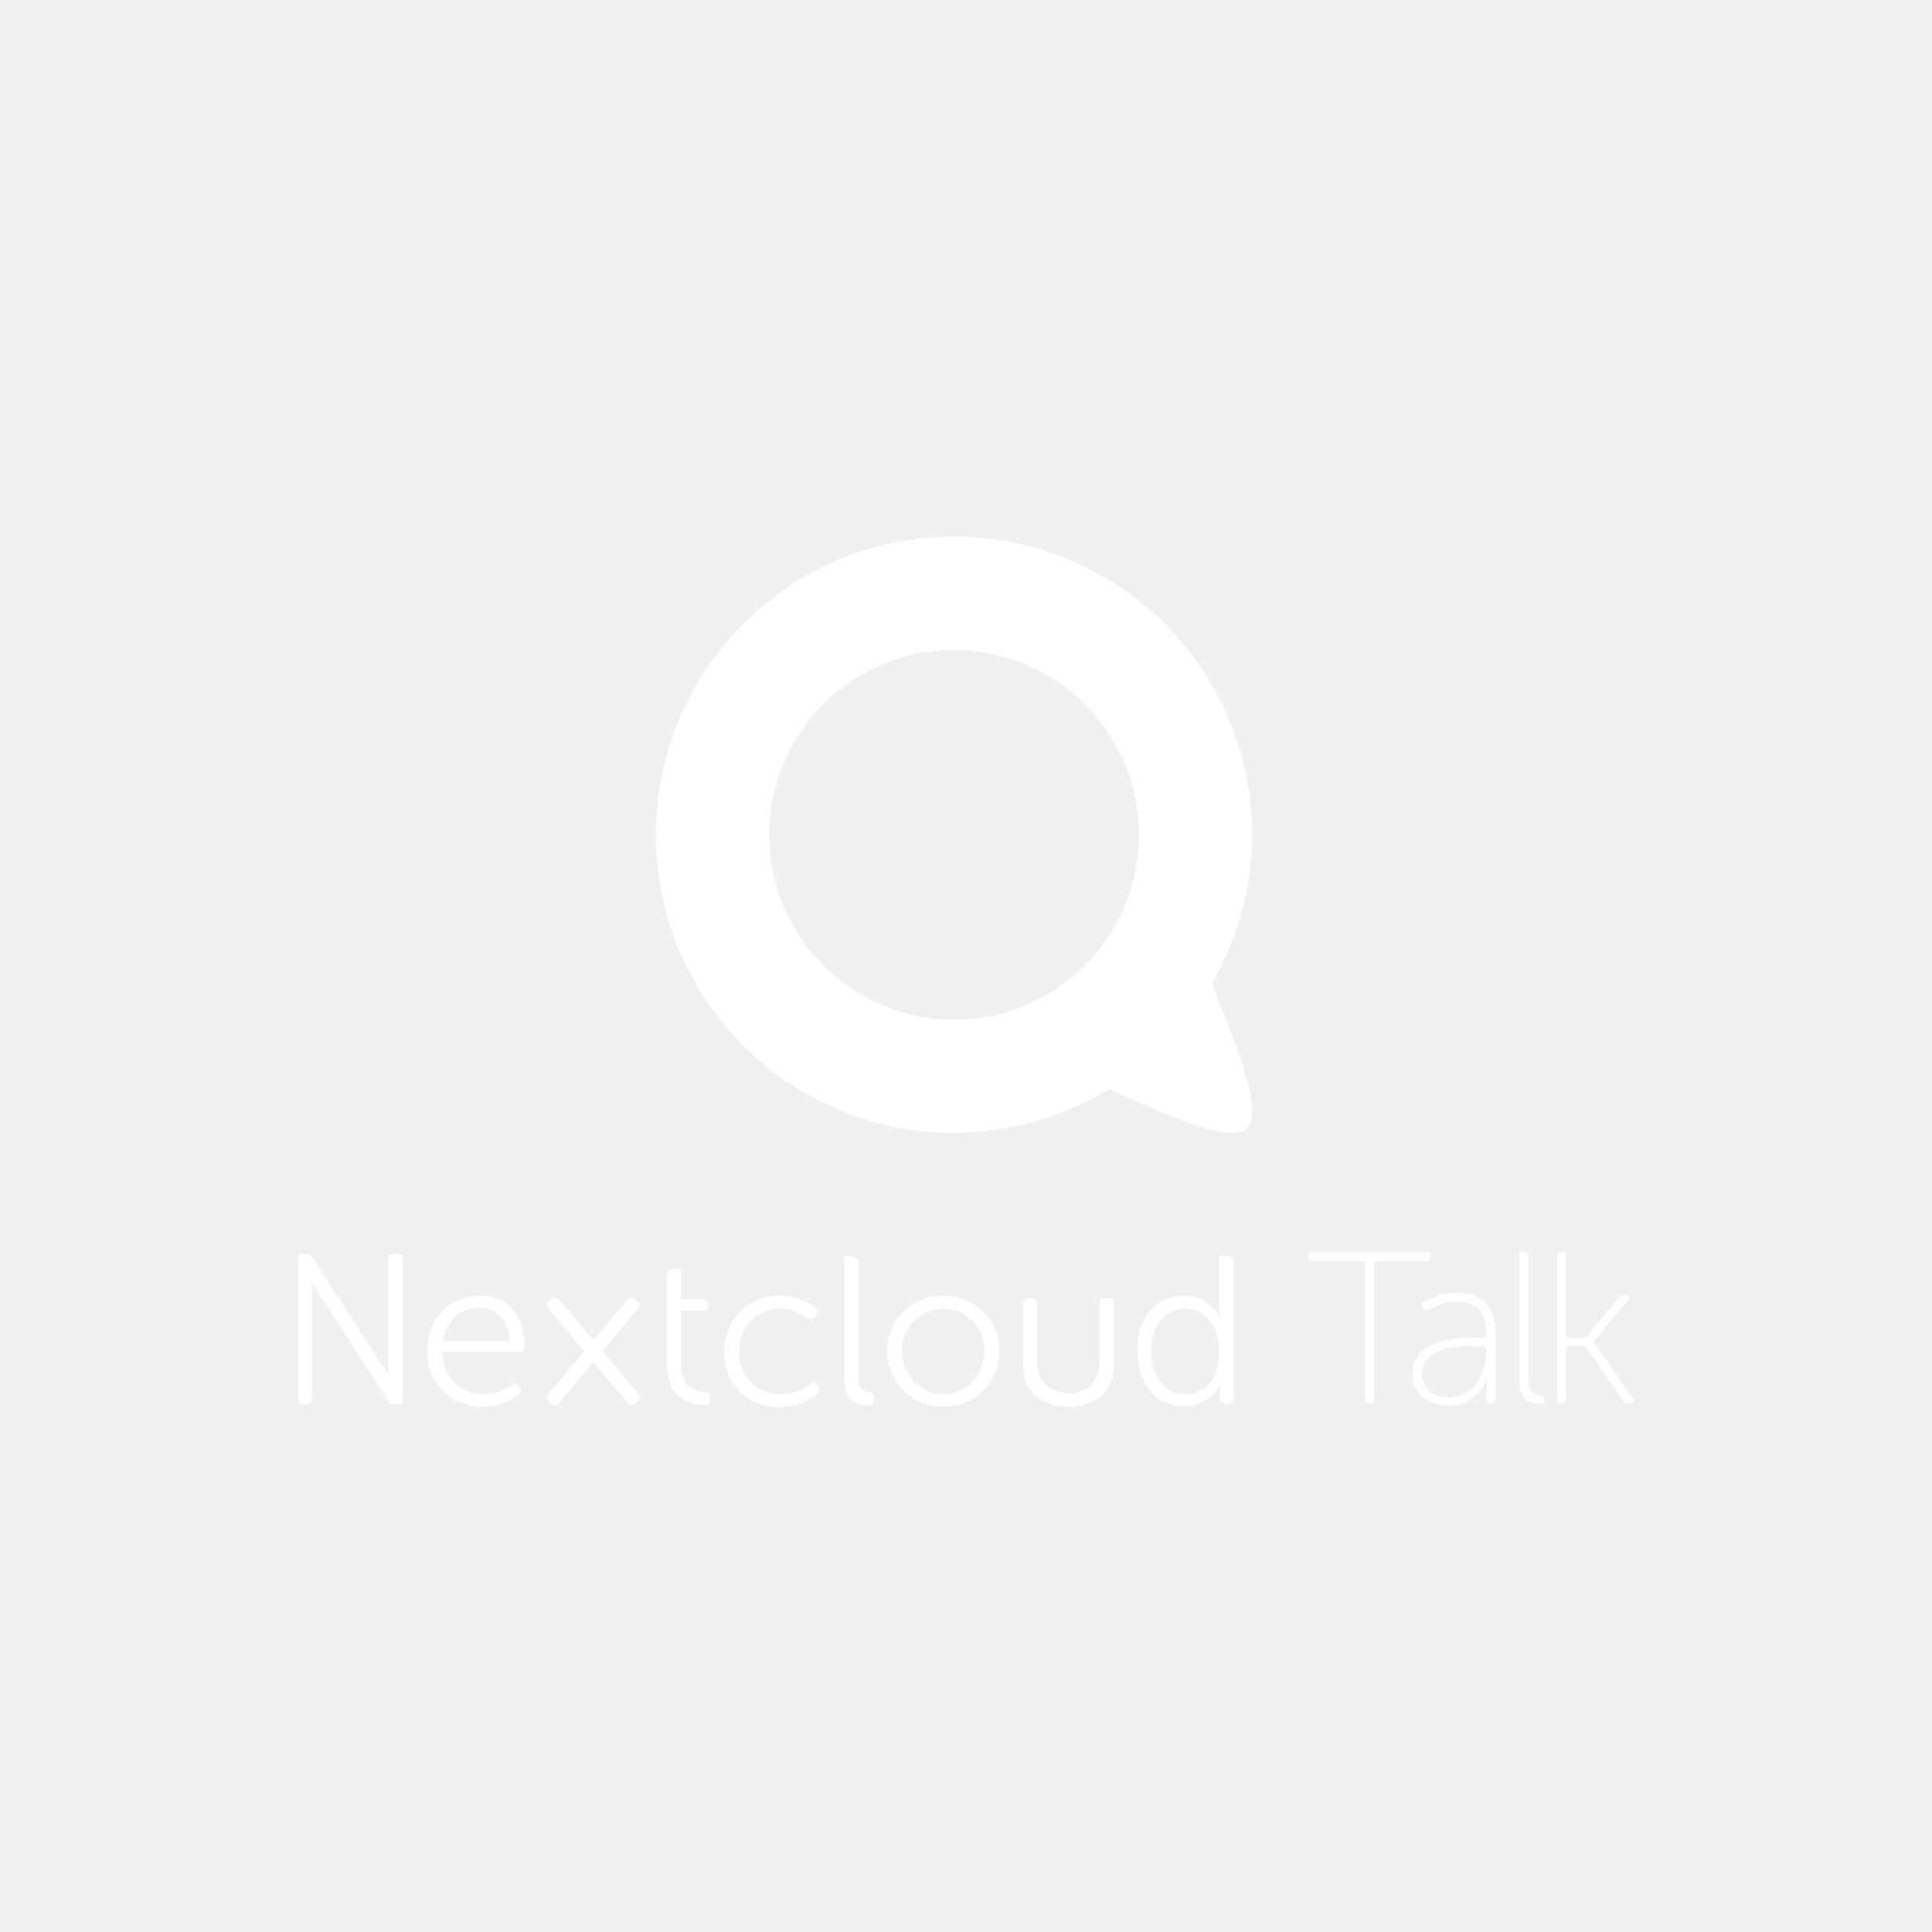
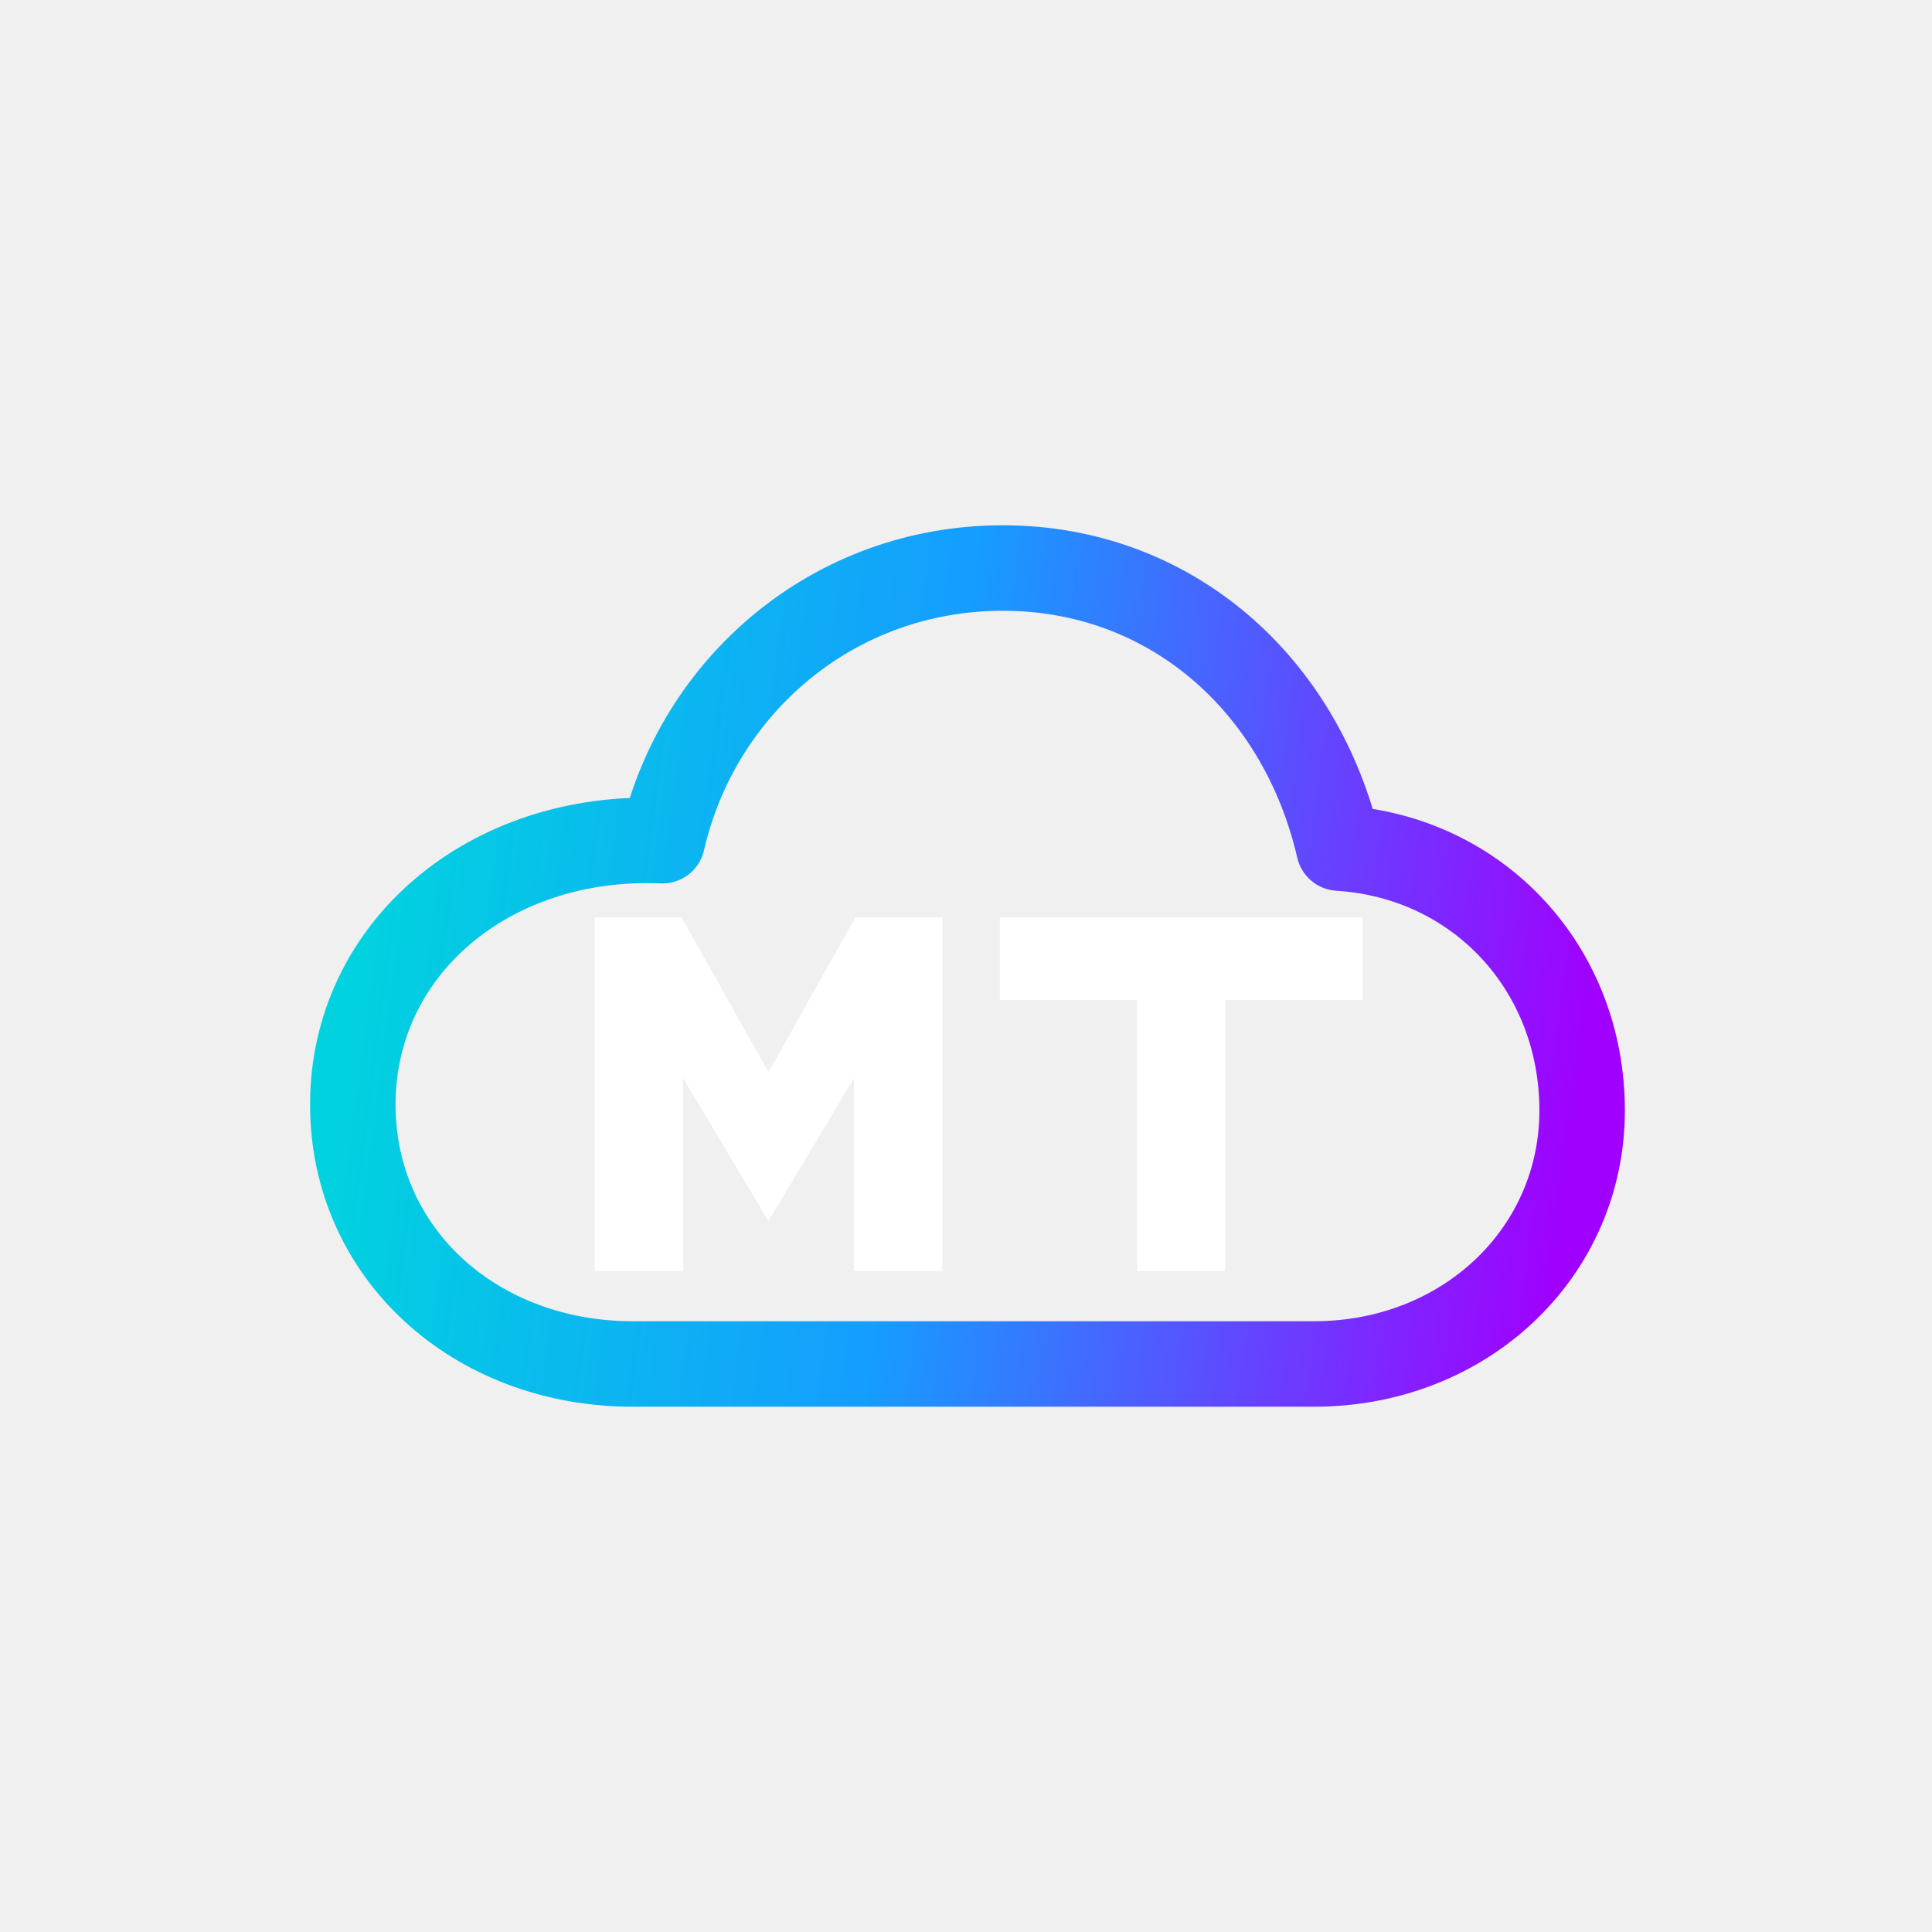
- <svg xmlns="http://www.w3.org/2000/svg" viewBox="0 0 324 324" fill="#ffffff">
-   <path d="M 159.994,90 A 49.994,49.992 0 0 0 110,139.994 a 49.994,49.992 0 0 0 49.994,49.992 49.994,49.992 0 0 0 25.934,-7.314 c 6.145,2.442 19.908,9.685 23.183,6.556 3.423,-3.269 -4.019,-18.653 -5.803,-24.37 a 49.994,49.992 0 0 0 6.678,-24.866 49.994,49.992 0 0 0 -49.993,-49.992 z m 0.006,19.007 a 31,30.999 0 0 1 30.999,30.999 31,30.999 0 0 1 -31,30.997 31,30.999 0 0 1 -31,-30.997 31,30.999 0 0 1 31,-30.999 z" />
-   <path d="m 220.051,210 c -0.41,0 -0.616,0.206 -0.616,0.616 v 0.216 c 0,0.41 0.206,0.616 0.616,0.616 h 8.827 v 23.259 c 0,0.41 0.206,0.616 0.616,0.616 h 0.326 c 0.41,0 0.616,-0.206 0.616,-0.616 v -23.259 h 8.827 c 0.41,0 0.612,-0.206 0.612,-0.616 v -0.216 c 0,-0.41 -0.202,-0.616 -0.612,-0.616 z m 35.351,0 c -0.41,0 -0.612,0.206 -0.612,0.616 v 21.05 c 0,0.844 0.131,1.52 0.396,2.026 0.265,0.506 0.593,0.893 0.978,1.158 0.386,0.265 0.772,0.433 1.158,0.506 0.41,0.072 0.746,0.11 1.011,0.11 0.265,0 0.433,-0.059 0.506,-0.179 0.096,-0.121 0.147,-0.28 0.147,-0.473 v -0.216 c 0,-0.217 -0.063,-0.36 -0.183,-0.432 -0.096,-0.072 -0.227,-0.122 -0.396,-0.146 -0.217,-0.024 -0.448,-0.058 -0.689,-0.106 -0.241,-0.072 -0.468,-0.206 -0.685,-0.399 -0.217,-0.193 -0.398,-0.47 -0.542,-0.832 -0.121,-0.386 -0.183,-0.894 -0.183,-1.521 v -20.544 c 0,-0.41 -0.206,-0.616 -0.616,-0.616 z m 6.372,0 c -0.41,7e-5 -0.612,0.206 -0.612,0.616 l -0.004,24.091 c 0,0.41 0.206,0.616 0.616,0.616 h 0.289 c 0.41,0 0.616,-0.206 0.616,-0.616 v -8.937 h 3.221 l 6.295,9.153 c 0.169,0.265 0.408,0.399 0.722,0.399 h 0.542 c 0.265,0 0.433,-0.075 0.506,-0.22 0.073,-0.145 0.038,-0.325 -0.106,-0.542 l -6.658,-9.475 v -0.073 l 5.895,-7.017 c 0.193,-0.193 0.256,-0.365 0.183,-0.509 -0.072,-0.169 -0.24,-0.253 -0.506,-0.253 h -0.542 c -0.289,0 -0.545,0.122 -0.762,0.363 l -5.569,6.764 h -3.221 v -13.744 c 0,-0.41 -0.206,-0.616 -0.616,-0.616 z M 50.81,210.242 C 50.243,210.242 50,210.569 50,211.136 v 23.486 c 0,0.567 0.243,0.89 0.81,0.89 h 0.649 c 0.567,0 0.89,-0.323 0.89,-0.89 V 215.119 l 12.82,19.896 c 0.056,0.087 0.115,0.149 0.176,0.212 0.018,0.021 0.035,0.043 0.055,0.062 0.055,0.05 0.113,0.079 0.172,0.11 0.033,0.018 0.059,0.039 0.095,0.051 0.025,0.008 0.054,0.008 0.081,0.014 0.09,0.023 0.181,0.044 0.289,0.044 h 0.645 c 0.567,0 0.81,-0.32 0.81,-0.887 v -23.486 c 0,-0.567 -0.243,-0.894 -0.81,-0.894 h -0.645 c -0.567,0 -0.894,0.327 -0.894,0.894 v 19.504 L 52.323,210.739 c -0.044,-0.068 -0.097,-0.109 -0.147,-0.161 -0.148,-0.209 -0.384,-0.337 -0.718,-0.337 z m 153.959,0.326 c -0.567,0 -0.322,0.323 -0.322,0.89 v 8.017 c 0,0.81 0.081,1.378 0.081,1.378 h -0.081 c 0,0 -1.541,-3.561 -5.833,-3.561 -4.697,0 -8.018,3.722 -7.856,9.23 0,5.507 2.997,9.314 7.775,9.314 4.616,0 6.156,-3.723 6.156,-3.723 h 0.081 c 0,0 -0.161,0.484 -0.161,1.132 v 1.378 c 0,0.567 0.323,0.81 0.89,0.81 h 0.568 c 0.567,0 0.81,-0.323 0.81,-0.89 v -23.083 c 0,-0.567 -0.891,-0.89 -1.458,-0.89 z m -62.926,0.081 c -0.567,0 -0.245,0.323 -0.245,0.89 v 19.844 c 0,3.887 2.591,4.371 4.049,4.371 0.648,0 0.894,-0.323 0.894,-0.89 v -0.568 c 0,-0.567 -0.324,-0.81 -0.729,-0.81 -0.81,-0.081 -1.865,-0.323 -1.865,-2.591 v -19.357 c 0,-0.567 -0.891,-0.89 -1.458,-0.89 z m -29.074,2.107 c -0.567,0 -0.89,0.323 -0.89,0.89 v 4.21 2.026 9.153 c 0,4.211 2.349,6.559 6.236,6.559 0.729,0 0.971,-0.243 0.971,-0.81 v -0.487 c 0,-0.648 -0.242,-0.81 -0.971,-0.89 -1.377,-0.081 -3.888,-0.567 -3.888,-4.697 v -8.907 h 3.642 c 0.567,0 0.89,-0.243 0.89,-0.81 v -0.246 c 0,-0.567 -0.323,-0.89 -0.89,-0.89 h -3.642 v -4.21 c 0,-0.567 -0.243,-0.89 -0.81,-0.89 z m 131.633,4.045 c -1.423,0 -2.619,0.206 -3.583,0.616 -0.965,0.386 -1.649,0.722 -2.059,1.011 -0.338,0.241 -0.375,0.531 -0.11,0.868 l 0.146,0.216 c 0.241,0.314 0.527,0.364 0.865,0.146 0.41,-0.265 1.014,-0.555 1.81,-0.868 0.796,-0.338 1.749,-0.506 2.858,-0.506 0.723,0 1.387,0.097 1.99,0.289 0.603,0.169 1.123,0.467 1.557,0.901 0.458,0.41 0.807,0.968 1.048,1.667 0.241,0.675 0.363,1.519 0.363,2.532 v 0.612 h -1.194 c -0.531,0 -1.181,0.012 -1.953,0.037 -0.748,0.024 -1.545,0.099 -2.389,0.22 -0.82,0.12 -1.639,0.314 -2.459,0.579 -0.82,0.241 -1.555,0.59 -2.206,1.048 -0.651,0.458 -1.184,1.05 -1.594,1.773 -0.41,0.699 -0.616,1.556 -0.616,2.568 0,0.916 0.181,1.698 0.542,2.349 0.362,0.651 0.832,1.196 1.411,1.63 0.603,0.434 1.266,0.745 1.99,0.938 0.748,0.217 1.486,0.326 2.209,0.326 1.182,0 2.168,-0.231 2.964,-0.689 0.82,-0.458 1.471,-0.962 1.953,-1.517 0.506,-0.579 0.868,-1.099 1.085,-1.557 l 0.326,-0.685 h 0.073 c -0.024,0.121 -0.049,0.264 -0.073,0.432 -0.024,0.145 -0.045,0.325 -0.07,0.542 v 0.652 1.773 c 0,0.41 0.202,0.616 0.612,0.616 h 0.289 c 0.41,0 0.616,-0.206 0.616,-0.616 v -11.069 c 0,-2.267 -0.542,-3.967 -1.627,-5.1 -1.085,-1.158 -2.676,-1.737 -4.774,-1.737 z m -163.895,0.491 c -4.859,0 -8.746,3.483 -8.827,9.314 0,5.507 4.05,9.31 9.314,9.31 2.835,0 4.942,-1.213 5.914,-1.942 0.405,-0.324 0.485,-0.727 0.242,-1.132 l -0.242,-0.407 c -0.243,-0.486 -0.65,-0.566 -1.136,-0.242 -0.81,0.648 -2.43,1.619 -4.697,1.619 -3.644,0 -6.804,-2.591 -6.885,-7.127 h 12.879 c 0.486,0 0.89,-0.408 0.89,-0.894 0,-5.102 -2.674,-8.501 -7.453,-8.501 z m 50.318,0 c -5.264,0 -9.314,3.887 -9.395,9.395 0,5.507 4.05,9.314 9.314,9.314 3.24,0 5.426,-1.539 6.317,-2.268 0.405,-0.405 0.488,-0.731 0.245,-1.216 l -0.245,-0.322 c -0.324,-0.486 -0.646,-0.569 -1.132,-0.245 -0.81,0.729 -2.513,1.865 -5.023,1.865 -3.887,0 -6.962,-2.915 -6.962,-7.127 0,-4.292 3.074,-7.211 6.962,-7.211 2.106,0 3.646,1.056 4.455,1.623 0.486,0.324 0.892,0.321 1.216,-0.165 l 0.242,-0.403 c 0.405,-0.486 0.324,-0.893 -0.081,-1.216 -0.891,-0.729 -2.836,-2.023 -5.914,-2.023 z m 27.374,0 c -5.183,0 -9.395,3.965 -9.395,9.23 0,5.345 4.211,9.395 9.395,9.395 5.183,0 9.395,-4.049 9.395,-9.395 0,-5.264 -4.211,-9.23 -9.395,-9.23 z m -52.242,0.267 c -0.051,-0.004 -0.101,-0.004 -0.15,0.004 -0.198,0.032 -0.389,0.164 -0.572,0.381 l -3.276,3.906 -2.455,2.924 -3.712,-4.426 -2.015,-2.404 c -0.182,-0.217 -0.39,-0.337 -0.605,-0.355 -0.214,-0.018 -0.435,0.063 -0.652,0.245 l -0.498,0.418 c -0.434,0.364 -0.412,0.768 -0.048,1.202 l 3.279,3.906 2.719,3.239 -3.979,4.745 c -0.004,0.004 -0.005,0.006 -0.007,0.01 l -2.012,2.393 c -0.364,0.434 -0.324,0.892 0.11,1.257 l 0.498,0.414 c 0.434,0.364 0.83,0.273 1.194,-0.161 l 3.276,-3.91 2.455,-2.92 3.712,4.426 c 0.002,0.004 0.005,0.006 0.007,0.008 l 2.012,2.396 c 0.364,0.434 0.819,0.474 1.253,0.11 l 0.498,-0.418 c 0.434,-0.364 0.412,-0.768 0.048,-1.202 l -3.279,-3.906 -2.719,-3.243 3.979,-4.741 c 0.004,-0.004 0.005,-0.006 0.007,-0.01 l 2.012,-2.393 c 0.364,-0.434 0.321,-0.892 -0.114,-1.257 l -0.495,-0.414 c -0.163,-0.137 -0.321,-0.209 -0.473,-0.224 z m 66.418,0.136 c -0.567,0 -0.81,0.323 -0.81,0.89 v 10.45 c 0,4.616 3.399,6.881 7.61,6.881 4.211,0 7.614,-2.265 7.614,-6.881 v -10.45 c 0.081,-0.567 -0.243,-0.89 -0.81,-0.89 h -0.649 c -0.567,0 -0.89,0.323 -0.89,0.89 v 9.801 c 0,2.754 -1.783,5.265 -5.265,5.265 -3.402,0 -5.262,-2.512 -5.262,-5.265 v -9.801 c 0,-0.567 -0.327,-0.89 -0.894,-0.89 z m -91.949,1.619 c 2.592,0 4.861,1.862 5.023,5.588 H 74.271 c 0.567,-3.644 3.159,-5.588 6.156,-5.588 z m 77.773,0.161 c 3.806,0 6.885,2.997 6.885,7.046 0,4.211 -3.078,7.291 -6.885,7.291 -3.806,0 -6.881,-3.161 -6.962,-7.291 0,-3.968 3.155,-7.046 6.962,-7.046 z m 40.576,0 c 3.806,0 5.672,3.486 5.672,7.13 0,5.102 -2.756,7.207 -5.753,7.207 -3.321,0 -5.587,-2.834 -5.668,-7.207 0,-4.535 2.59,-7.13 5.749,-7.13 z m 49.354,6.221 h 1.158 v 0.978 c 0,0.892 -0.147,1.795 -0.436,2.711 -0.265,0.916 -0.664,1.751 -1.194,2.499 -0.506,0.723 -1.145,1.312 -1.916,1.77 -0.772,0.458 -1.653,0.689 -2.642,0.689 -0.772,0 -1.444,-0.109 -2.023,-0.326 -0.579,-0.241 -1.061,-0.543 -1.447,-0.905 -0.386,-0.386 -0.675,-0.806 -0.868,-1.264 -0.193,-0.482 -0.289,-0.965 -0.289,-1.447 0,-0.796 0.168,-1.459 0.506,-1.99 0.338,-0.531 0.77,-0.963 1.301,-1.301 0.555,-0.362 1.171,-0.642 1.847,-0.835 0.699,-0.193 1.409,-0.323 2.132,-0.396 0.723,-0.097 1.424,-0.147 2.099,-0.147 0.675,-0.024 1.773,0.47 1.773,-0.037 z" />
+ <svg xmlns="http://www.w3.org/2000/svg" width="1024" height="1024" viewBox="0 0 1024 1024">
+   <svg x="112" y="238.5" width="800" height="547" viewBox="0 100 1024 700">
+     <defs>
+       <linearGradient id="cloud" x1="96" y1="420" x2="930" y2="530" gradientUnits="userSpaceOnUse">
+         <stop offset="0" stop-color="#00d3df" />
+         <stop offset="0.46" stop-color="#159dff" />
+         <stop offset="1" stop-color="#a000ff" />
+       </linearGradient>
+     </defs>
+     <path d="M286 720H748C851 720 930 644 930 548C930 452 860 376 765 370C739 258 650 180 537 180C422 180 330 260 306 365C189 360 96 438 96 544C96 645 179 720 286 720Z" fill="none" stroke="url(#cloud)" stroke-width="58" stroke-linecap="round" stroke-linejoin="round" />
+     <g fill="#fff" transform="translate(0 -5)">
+       <path d="M260 662V422H319L378 527L437 422H496V662H436V531L378 628L320 531V662Z" />
+       <path d="M535 422H781V478H688V662H628V478H535Z" />
+     </g>
+   </svg>
</svg>
